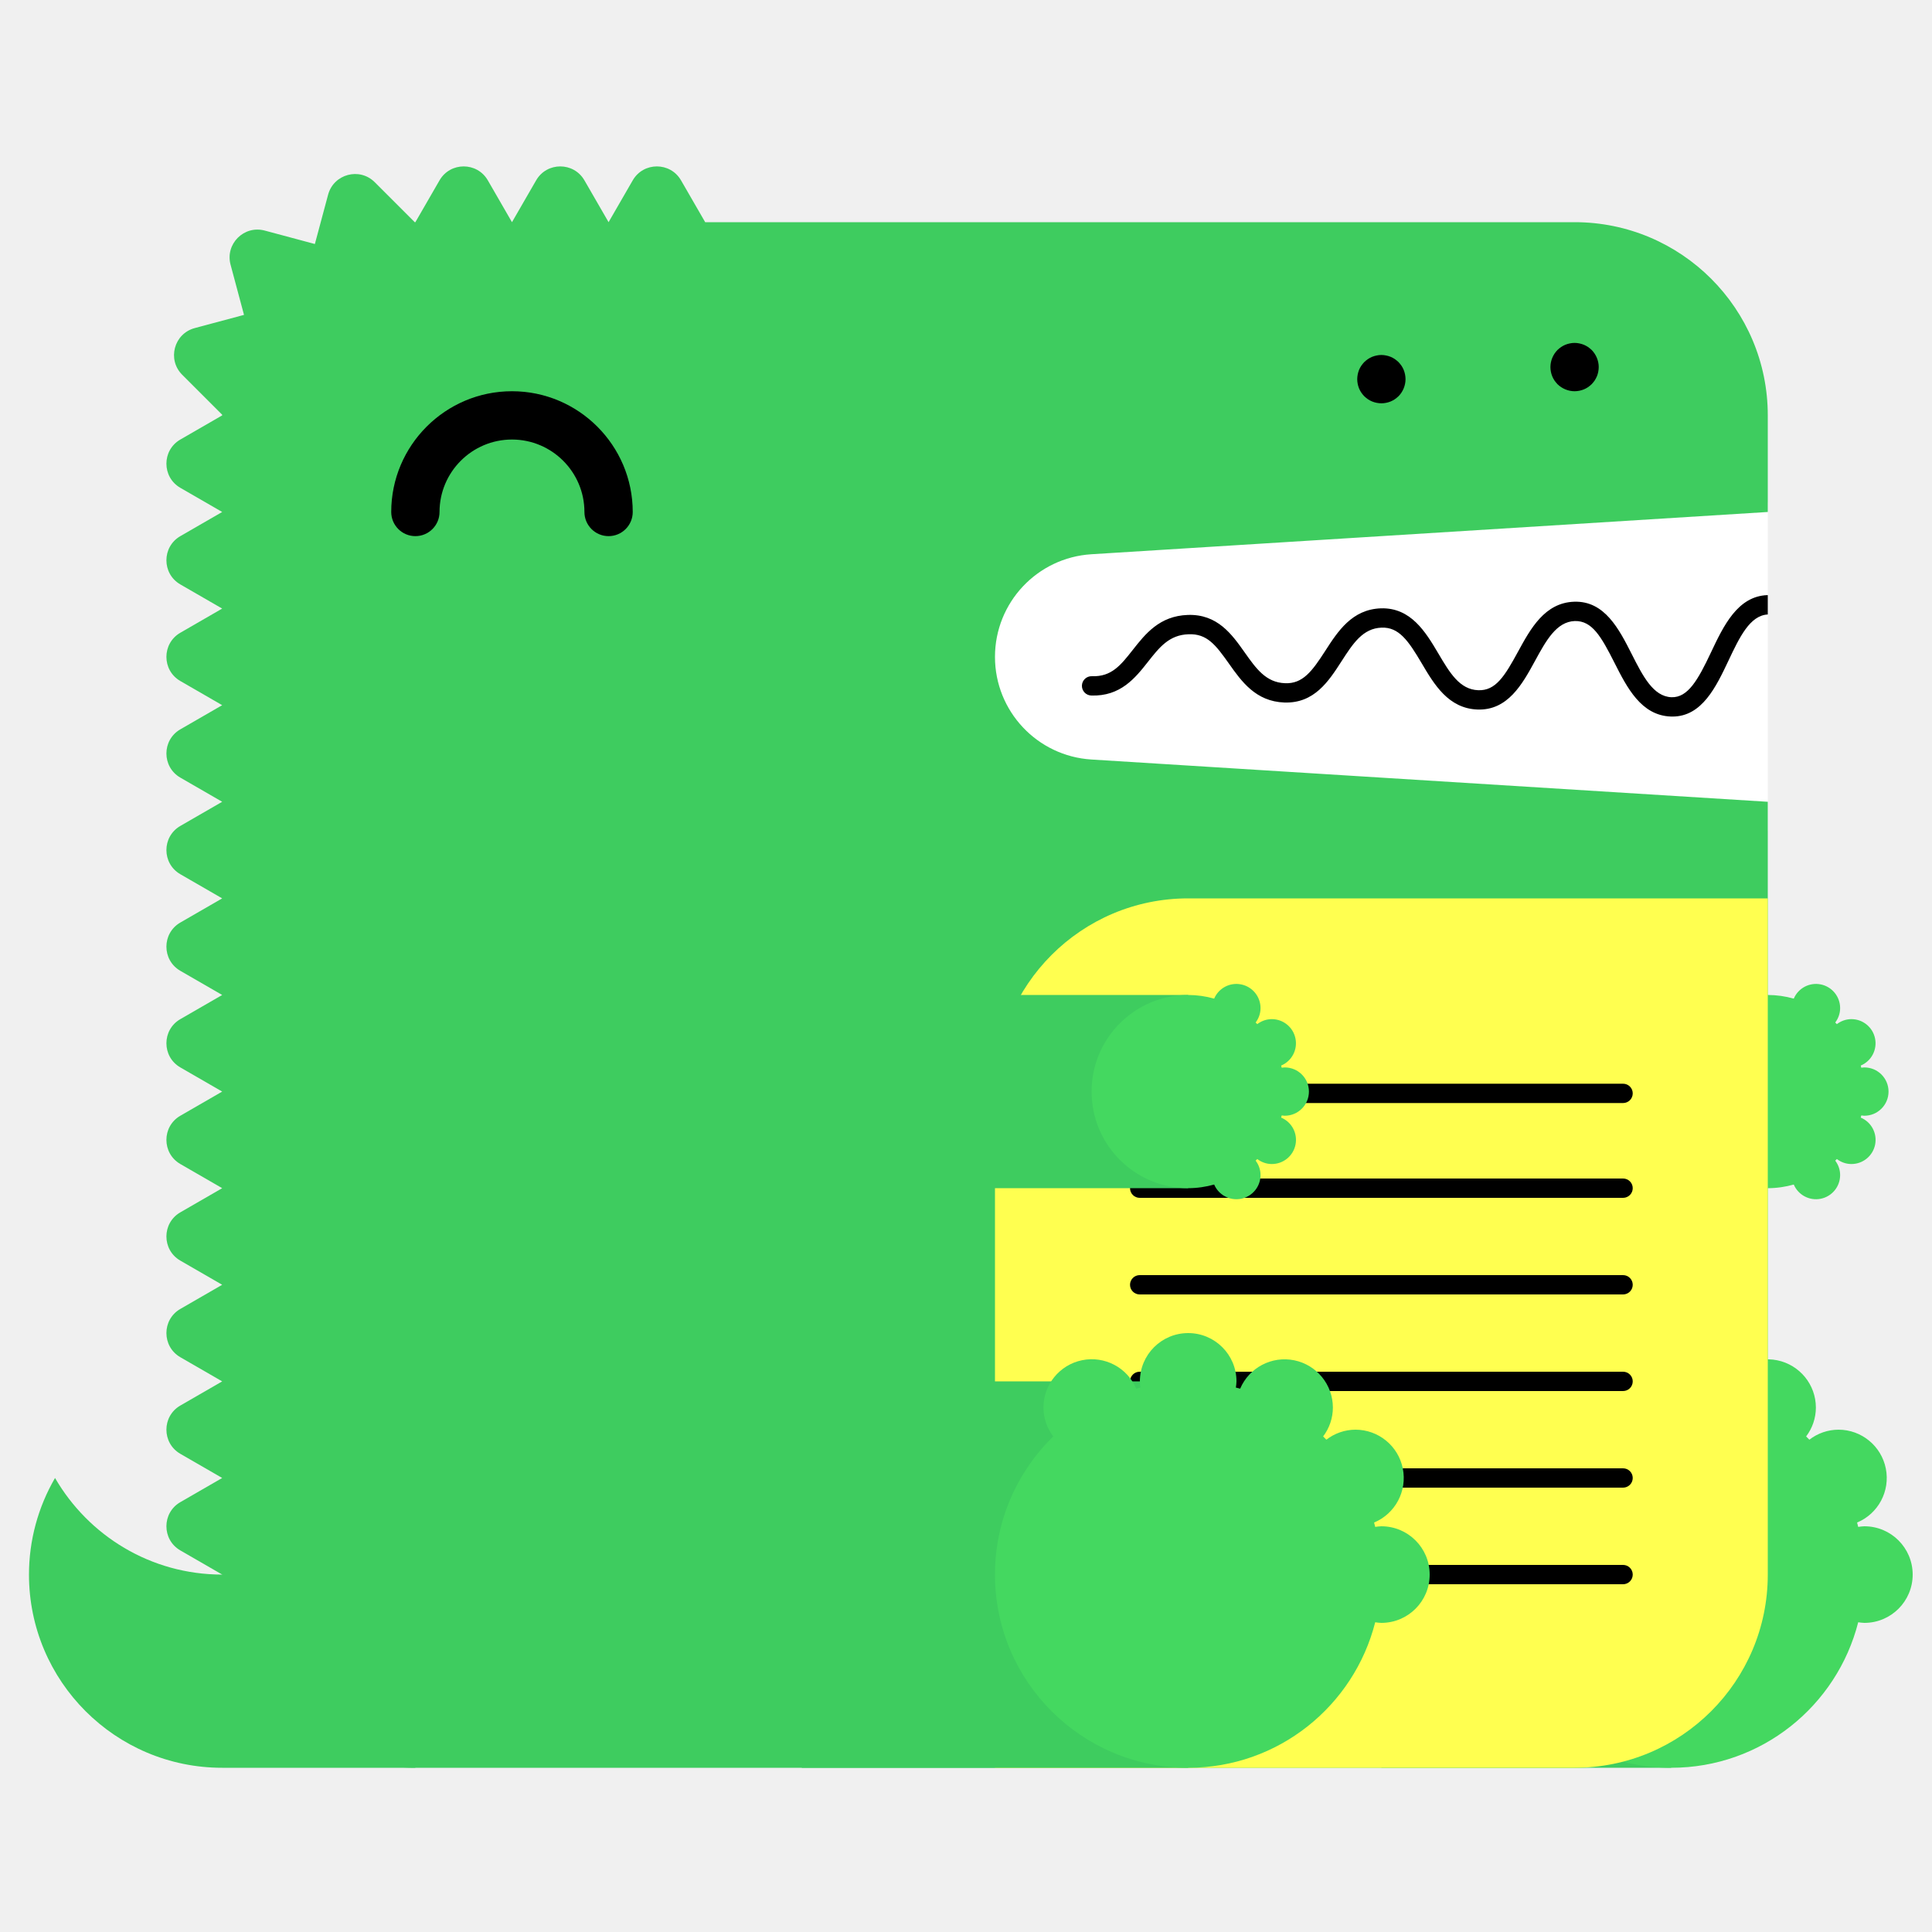
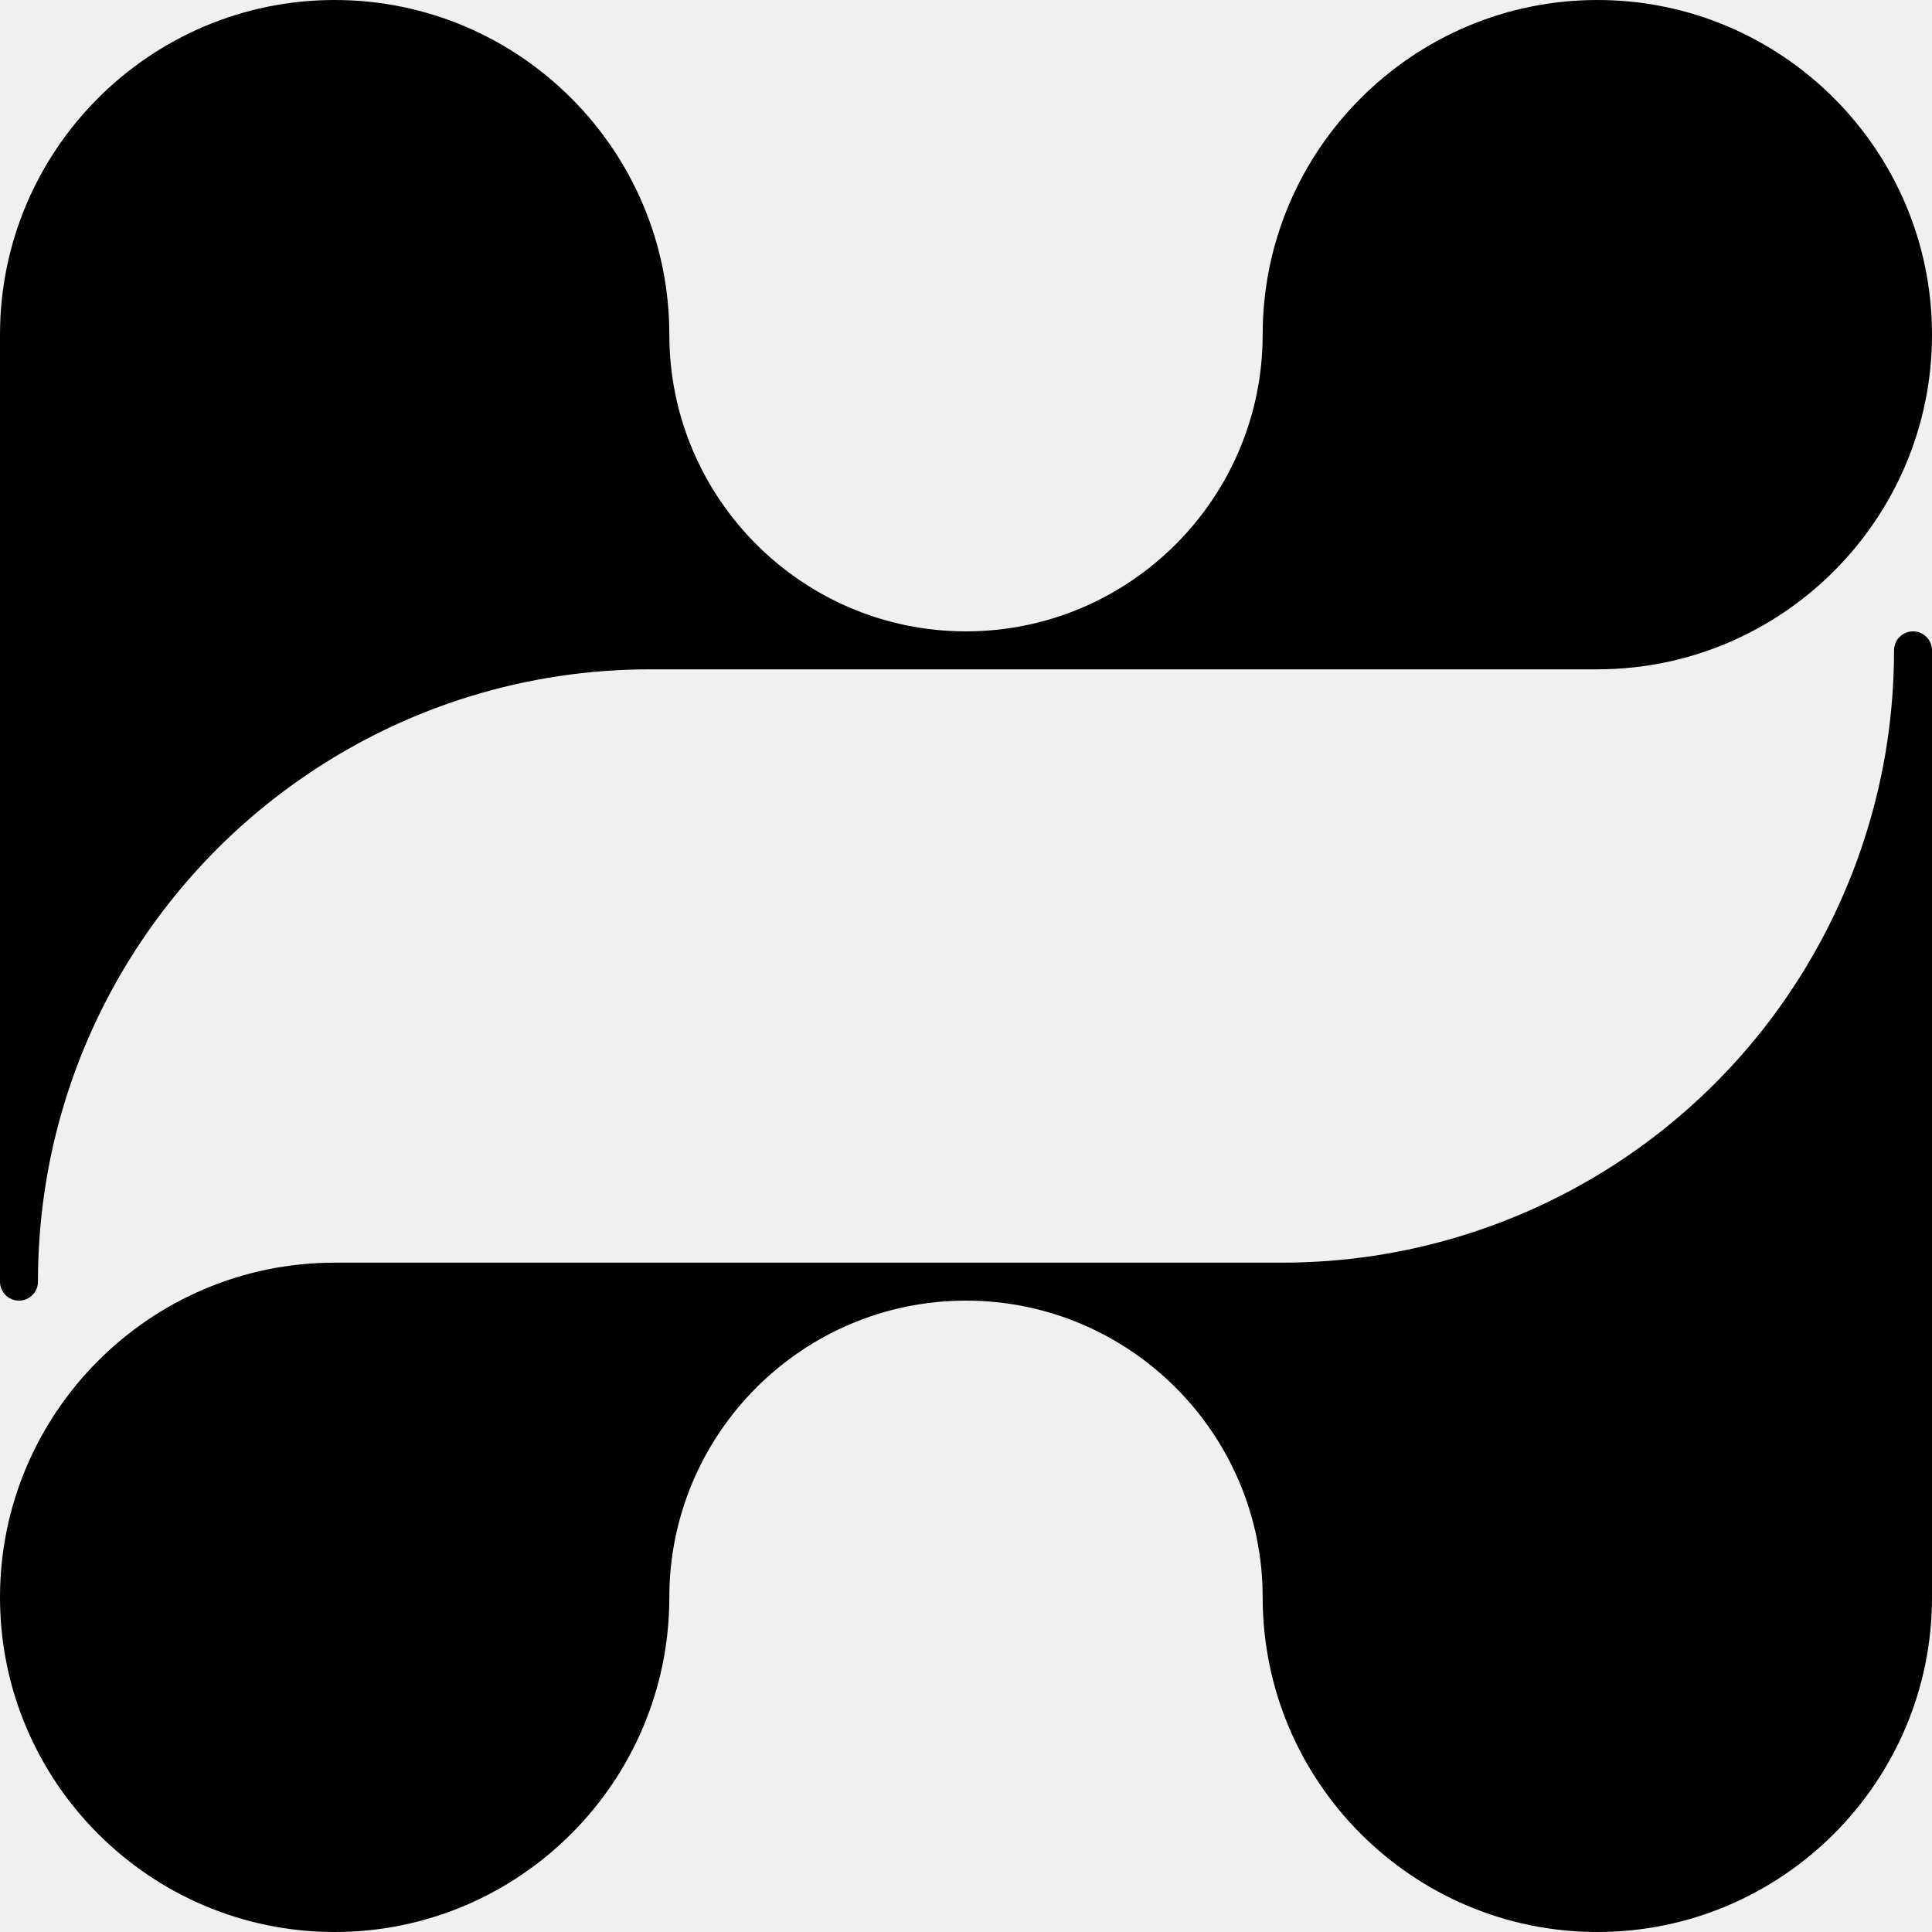
- <svg xmlns="http://www.w3.org/2000/svg" width="200" height="200" viewBox="0 0 200 200">
-   <g fill="none" fill-rule="evenodd">
-     <path fill="#FFF" d="M99 52h84v34H99z" />
-     <path d="M23 163c-7.398 0-13.843-4.027-17.303-10A19.886 19.886 0 0 0 3 163c0 11.046 8.954 20 20 20h20v-20H23z" fill="#3ECC5F" />
-     <path d="M112.98 57.376L183 53V43c0-11.046-8.954-20-20-20H73l-2.5-4.33c-1.112-1.925-3.889-1.925-5 0L63 23l-2.5-4.33c-1.111-1.925-3.889-1.925-5 0L53 23l-2.5-4.33c-1.111-1.925-3.889-1.925-5 0L43 23c-.022 0-.042.003-.065.003l-4.142-4.141c-1.57-1.571-4.252-.853-4.828 1.294l-1.369 5.104-5.192-1.392c-2.148-.575-4.111 1.389-3.535 3.536l1.39 5.193-5.102 1.367c-2.148.576-2.867 3.259-1.296 4.83l4.142 4.142c0 .021-.003.042-.003.064l-4.33 2.5c-1.925 1.111-1.925 3.889 0 5L23 53l-4.33 2.5c-1.925 1.111-1.925 3.889 0 5L23 63l-4.33 2.5c-1.925 1.111-1.925 3.889 0 5L23 73l-4.33 2.5c-1.925 1.111-1.925 3.889 0 5L23 83l-4.33 2.5c-1.925 1.111-1.925 3.889 0 5L23 93l-4.33 2.5c-1.925 1.111-1.925 3.889 0 5L23 103l-4.33 2.5c-1.925 1.111-1.925 3.889 0 5L23 113l-4.33 2.5c-1.925 1.111-1.925 3.889 0 5L23 123l-4.33 2.5c-1.925 1.111-1.925 3.889 0 5L23 133l-4.33 2.5c-1.925 1.111-1.925 3.889 0 5L23 143l-4.33 2.5c-1.925 1.111-1.925 3.889 0 5L23 153l-4.33 2.5c-1.925 1.111-1.925 3.889 0 5L23 163c0 11.046 8.954 20 20 20h120c11.046 0 20-8.954 20-20V83l-70.02-4.376A10.645 10.645 0 0 1 103 68c0-5.621 4.37-10.273 9.98-10.624" fill="#3ECC5F" />
-     <path fill="#3ECC5F" d="M143 183h30v-40h-30z" />
-     <path d="M193 158c-.219 0-.428.037-.639.064-.038-.15-.074-.301-.116-.451A5 5 0 0 0 190.32 148a4.96 4.96 0 0 0-3.016 1.036 26.531 26.531 0 0 0-.335-.336 4.955 4.955 0 0 0 1.011-2.987 5 5 0 0 0-9.599-1.959c-.148-.042-.297-.077-.445-.115.027-.211.064-.42.064-.639a5 5 0 0 0-5-5 5 5 0 0 0-5 5c0 .219.037.428.064.639-.148.038-.297.073-.445.115a4.998 4.998 0 0 0-9.599 1.959c0 1.125.384 2.151 1.011 2.987-3.717 3.632-6.031 8.693-6.031 14.3 0 11.046 8.954 20 20 20 9.339 0 17.16-6.41 19.361-15.064.211.027.42.064.639.064a5 5 0 0 0 5-5 5 5 0 0 0-5-5" fill="#44D860" />
-     <path fill="#3ECC5F" d="M153 123h30v-20h-30z" />
-     <path d="M193 115.5a2.5 2.5 0 1 0 0-5c-.109 0-.214.019-.319.032-.02-.075-.037-.15-.058-.225a2.501 2.501 0 0 0-.963-4.807c-.569 0-1.088.197-1.508.518a6.653 6.653 0 0 0-.168-.168c.314-.417.506-.931.506-1.494a2.5 2.5 0 0 0-4.8-.979A9.987 9.987 0 0 0 183 103c-5.522 0-10 4.478-10 10s4.478 10 10 10c.934 0 1.833-.138 2.69-.377a2.5 2.5 0 0 0 4.8-.979c0-.563-.192-1.077-.506-1.494.057-.055.113-.111.168-.168.42.321.939.518 1.508.518a2.5 2.5 0 0 0 .963-4.807c.021-.074.038-.15.058-.225.105.013.21.032.319.032" fill="#44D860" />
-     <path d="M63 55.5a2.5 2.5 0 0 1-2.5-2.5c0-4.136-3.364-7.5-7.5-7.5s-7.5 3.364-7.5 7.5a2.5 2.5 0 1 1-5 0c0-6.893 5.607-12.5 12.5-12.5S65.5 46.107 65.5 53a2.5 2.5 0 0 1-2.5 2.5" fill="#000" />
-     <path d="M103 183h60c11.046 0 20-8.954 20-20V93h-60c-11.046 0-20 8.954-20 20v70z" fill="#FFFF50" />
-     <path d="M168.02 124h-50.04a1 1 0 1 1 0-2h50.04a1 1 0 1 1 0 2m0 20h-50.04a1 1 0 1 1 0-2h50.04a1 1 0 1 1 0 2m0 20h-50.04a1 1 0 1 1 0-2h50.04a1 1 0 1 1 0 2m0-49.814h-50.04a1 1 0 1 1 0-2h50.04a1 1 0 1 1 0 2m0 19.814h-50.04a1 1 0 1 1 0-2h50.04a1 1 0 1 1 0 2m0 20h-50.04a1 1 0 1 1 0-2h50.04a1 1 0 1 1 0 2M183 61.611c-.012 0-.022-.006-.034-.005-3.09.105-4.552 3.196-5.842 5.923-1.346 2.85-2.387 4.703-4.093 4.647-1.889-.068-2.969-2.202-4.113-4.46-1.314-2.594-2.814-5.536-5.963-5.426-3.046.104-4.513 2.794-5.807 5.167-1.377 2.528-2.314 4.065-4.121 3.994-1.927-.07-2.951-1.805-4.136-3.813-1.321-2.236-2.848-4.75-5.936-4.664-2.994.103-4.465 2.385-5.763 4.4-1.373 2.13-2.335 3.428-4.165 3.351-1.973-.07-2.992-1.51-4.171-3.177-1.324-1.873-2.816-3.993-5.895-3.89-2.928.1-4.399 1.97-5.696 3.618-1.232 1.564-2.194 2.802-4.229 2.724a1 1 0 0 0-.072 2c3.017.101 4.545-1.8 5.872-3.487 1.177-1.496 2.193-2.787 4.193-2.855 1.926-.082 2.829 1.115 4.195 3.045 1.297 1.834 2.769 3.914 5.731 4.021 3.103.104 4.596-2.215 5.918-4.267 1.182-1.834 2.202-3.417 4.15-3.484 1.793-.067 2.769 1.35 4.145 3.681 1.297 2.197 2.766 4.686 5.787 4.796 3.125.108 4.634-2.62 5.949-5.035 1.139-2.088 2.214-4.06 4.119-4.126 1.793-.042 2.728 1.595 4.111 4.33 1.292 2.553 2.757 5.445 5.825 5.556l.169.003c3.064 0 4.518-3.075 5.805-5.794 1.139-2.41 2.217-4.68 4.067-4.773v-2z" fill="#000" />
-     <path fill="#3ECC5F" d="M83 183h40v-40H83z" />
-     <path d="M143 158c-.219 0-.428.037-.639.064-.038-.15-.074-.301-.116-.451A5 5 0 0 0 140.32 148a4.96 4.96 0 0 0-3.016 1.036 26.531 26.531 0 0 0-.335-.336 4.955 4.955 0 0 0 1.011-2.987 5 5 0 0 0-9.599-1.959c-.148-.042-.297-.077-.445-.115.027-.211.064-.42.064-.639a5 5 0 0 0-5-5 5 5 0 0 0-5 5c0 .219.037.428.064.639-.148.038-.297.073-.445.115a4.998 4.998 0 0 0-9.599 1.959c0 1.125.384 2.151 1.011 2.987-3.717 3.632-6.031 8.693-6.031 14.3 0 11.046 8.954 20 20 20 9.339 0 17.16-6.41 19.361-15.064.211.027.42.064.639.064a5 5 0 0 0 5-5 5 5 0 0 0-5-5" fill="#44D860" />
-     <path fill="#3ECC5F" d="M83 123h40v-20H83z" />
-     <path d="M133 115.5a2.5 2.5 0 1 0 0-5c-.109 0-.214.019-.319.032-.02-.075-.037-.15-.058-.225a2.501 2.501 0 0 0-.963-4.807c-.569 0-1.088.197-1.508.518a6.653 6.653 0 0 0-.168-.168c.314-.417.506-.931.506-1.494a2.5 2.5 0 0 0-4.8-.979A9.987 9.987 0 0 0 123 103c-5.522 0-10 4.478-10 10s4.478 10 10 10c.934 0 1.833-.138 2.69-.377a2.5 2.5 0 0 0 4.8-.979c0-.563-.192-1.077-.506-1.494.057-.055.113-.111.168-.168.42.321.939.518 1.508.518a2.5 2.5 0 0 0 .963-4.807c.021-.074.038-.15.058-.225.105.013.21.032.319.032" fill="#44D860" />
-     <path d="M143 41.75c-.16 0-.33-.02-.49-.05a2.52 2.52 0 0 1-.47-.14c-.15-.06-.29-.14-.431-.23-.13-.09-.259-.2-.38-.31-.109-.12-.219-.24-.309-.38s-.17-.28-.231-.43a2.619 2.619 0 0 1-.189-.96c0-.16.02-.33.05-.49.03-.16.08-.31.139-.47.061-.15.141-.29.231-.43.09-.13.2-.26.309-.38.121-.11.25-.22.38-.31.141-.09.281-.17.431-.23.149-.06.31-.11.47-.14.32-.07.65-.07.98 0 .159.03.32.08.47.14.149.06.29.14.43.23.13.09.259.2.38.31.11.12.22.25.31.38.09.14.17.28.23.43.06.16.11.31.14.47.029.16.05.33.05.49 0 .66-.271 1.31-.73 1.77-.121.11-.25.22-.38.31-.14.09-.281.17-.43.23a2.565 2.565 0 0 1-.96.19m20-1.25c-.66 0-1.3-.27-1.771-.73a3.802 3.802 0 0 1-.309-.38c-.09-.14-.17-.28-.231-.43a2.619 2.619 0 0 1-.189-.96c0-.66.27-1.3.729-1.77.121-.11.25-.22.38-.31.141-.09.281-.17.431-.23.149-.06.31-.11.47-.14.32-.07.66-.07.98 0 .159.03.32.08.47.14.149.06.29.14.43.23.13.09.259.2.38.31.459.47.73 1.11.73 1.77 0 .16-.021.33-.05.49-.03.16-.08.32-.14.47-.07.15-.14.29-.23.43-.09.13-.2.26-.31.38-.121.11-.25.22-.38.31-.14.09-.281.17-.43.23a2.565 2.565 0 0 1-.96.19" fill="#000" />
-   </g>
+ <svg xmlns="http://www.w3.org/2000/svg" width="250" height="250" viewBox="0 0 250 250" fill="none">
+   <path d="M247.544 81.699C246.188 81.699 245.088 82.799 245.088 84.155C245.088 92.124 243.912 99.974 241.592 107.489C233.871 132.582 214.282 152.172 189.189 159.892L189.187 159.893C181.675 162.213 173.822 163.389 165.845 163.389H43.301C19.425 163.389 0 182.818 0 206.699C0 230.581 19.425 250 43.301 250C67.177 250 86.611 230.575 86.611 206.699C86.611 185.526 103.832 168.3 125 168.3C146.168 168.3 163.389 185.526 163.389 206.699C163.389 230.575 182.818 250 206.699 250C230.581 250 250 230.575 250 206.699V84.155C250 82.799 248.901 81.699 247.544 81.699Z" fill="black" />
+   <path d="M2.456 168.3C3.812 168.3 4.912 167.201 4.912 165.844C4.912 157.872 6.088 150.022 8.408 142.509C12.171 130.258 18.987 118.955 28.121 109.821C37.226 100.715 48.495 93.911 60.717 90.139C60.756 90.129 60.793 90.119 60.832 90.107C68.344 87.787 76.191 86.611 84.155 86.611H206.699C230.575 86.611 250 67.182 250 43.3C250 19.419 230.575 0 206.699 0C182.823 0 163.389 19.424 163.389 43.3C163.389 64.474 146.168 81.699 125 81.699C103.832 81.699 86.611 64.474 86.611 43.3C86.611 19.424 67.182 0 43.301 0C19.419 0 0 19.424 0 43.3V165.844C0 167.201 1.099 168.3 2.456 168.3Z" fill="black" />
</svg>
